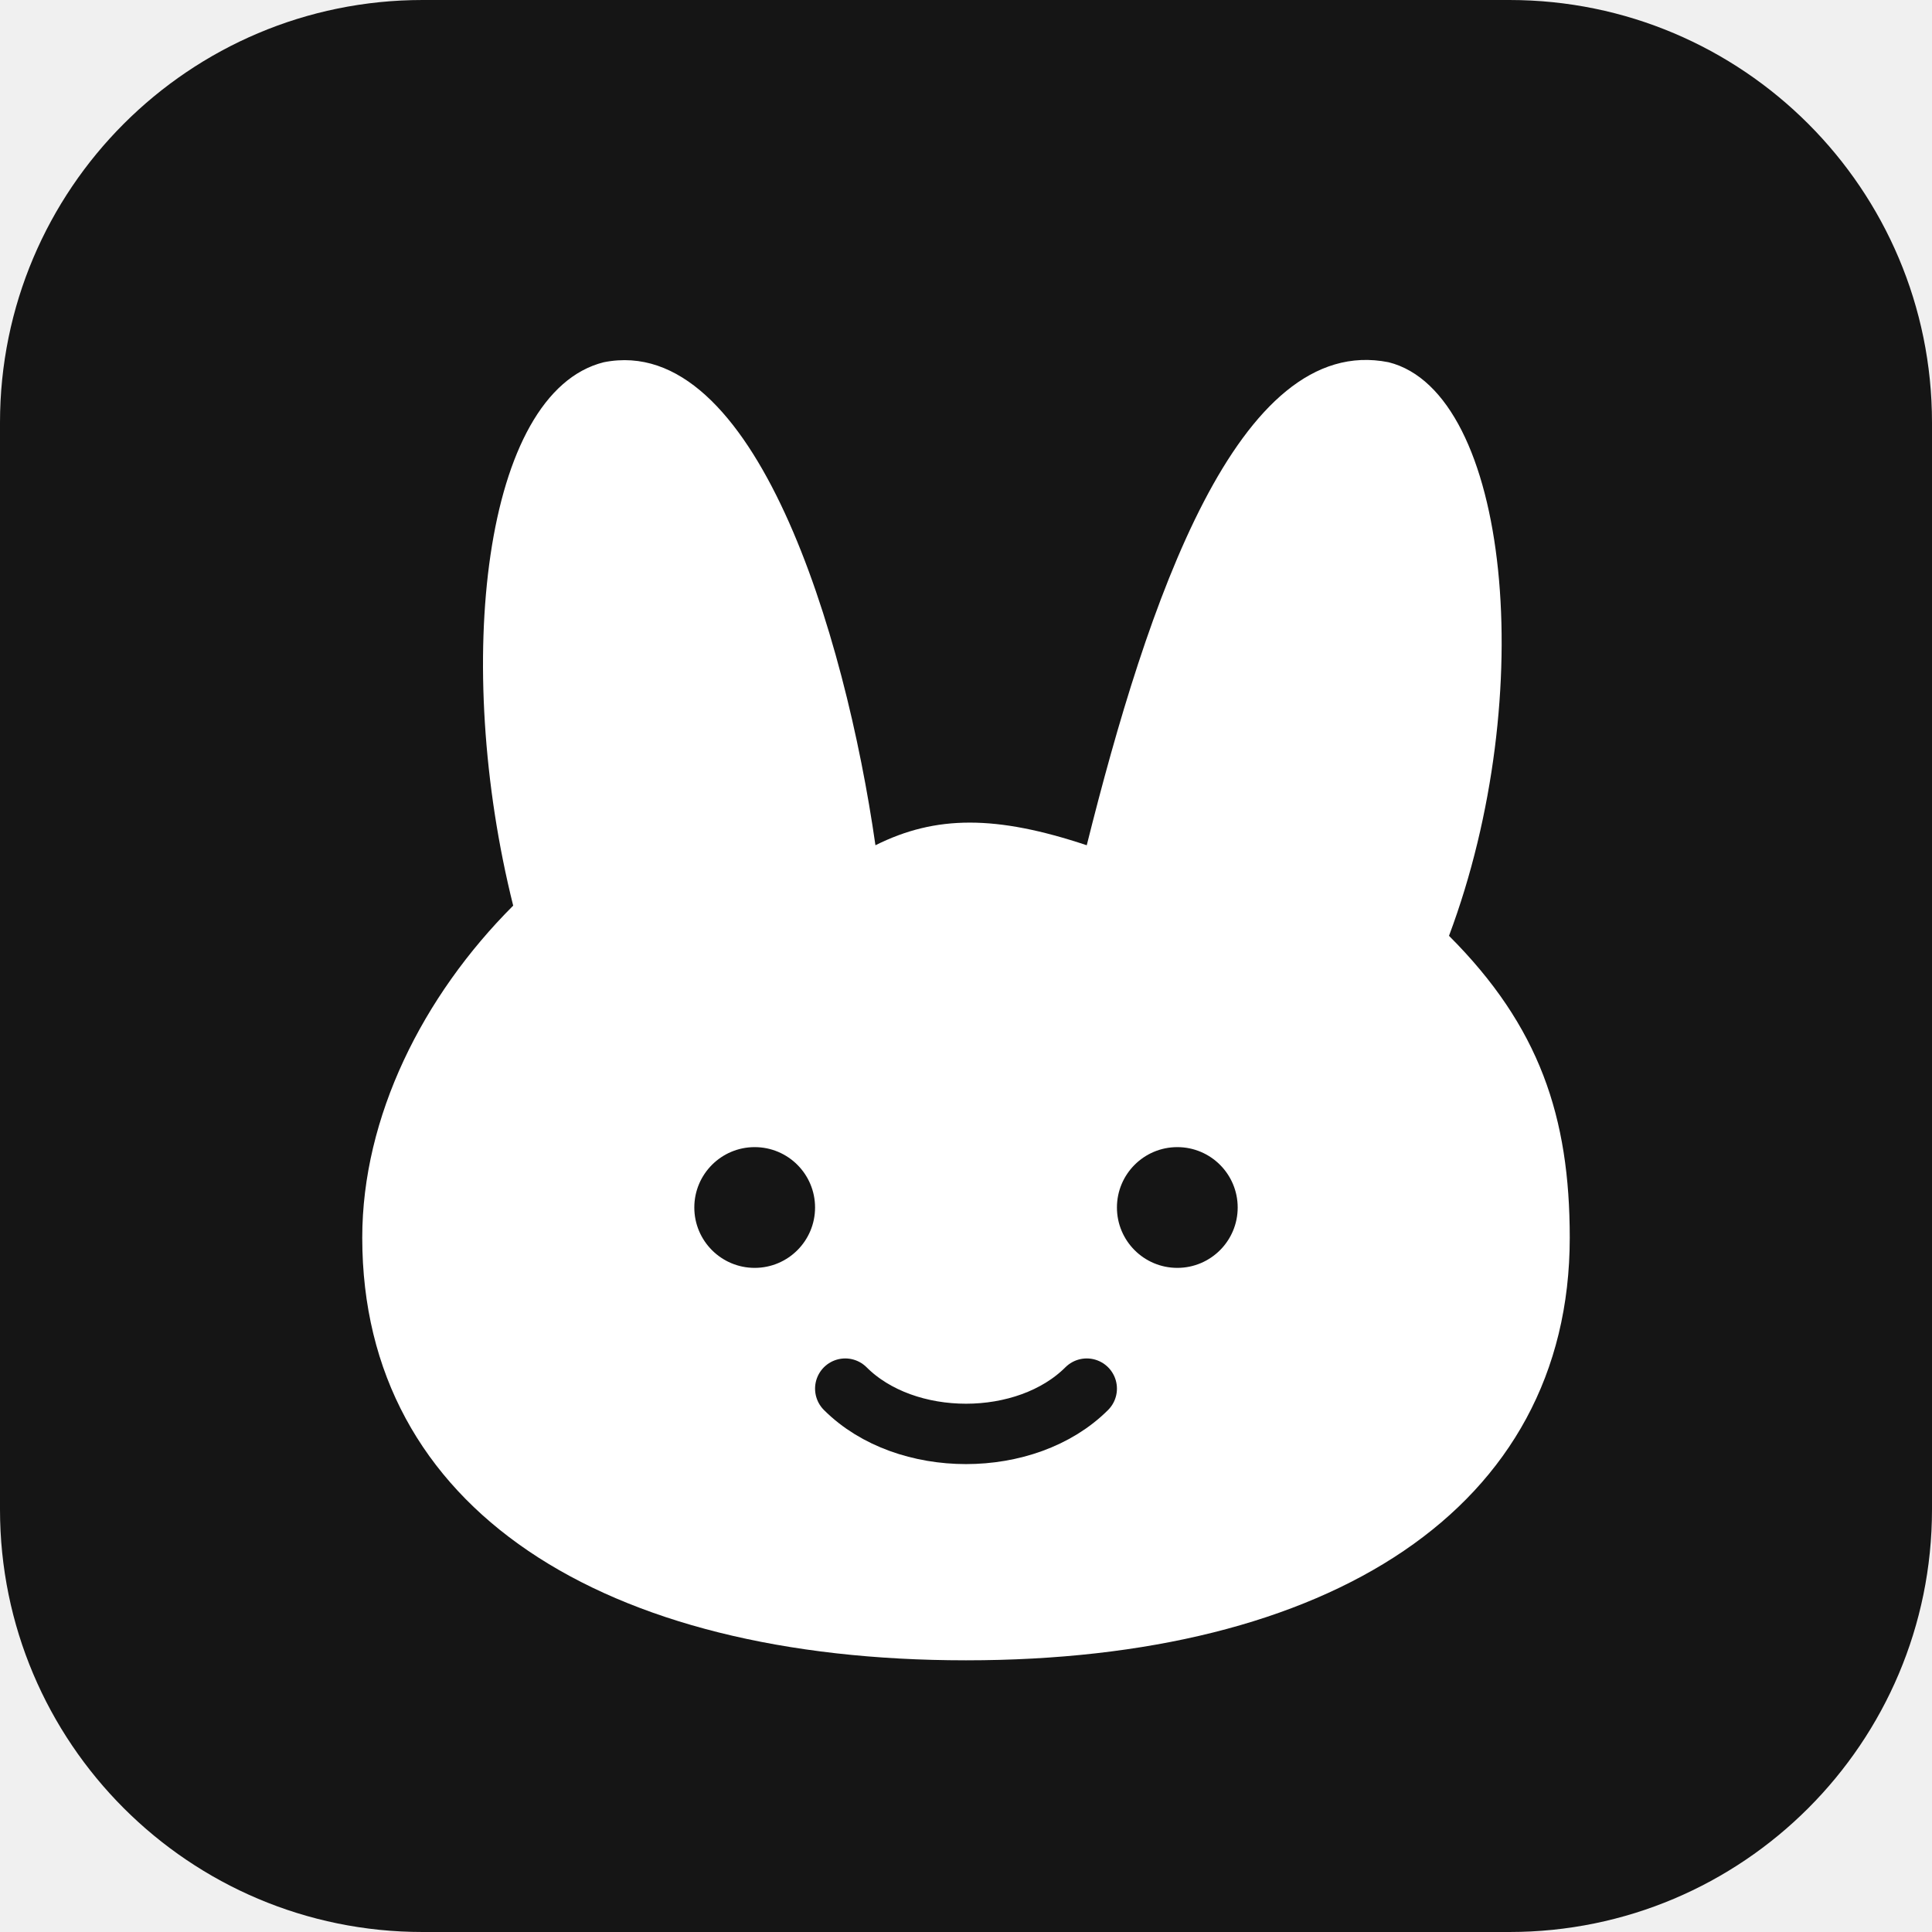
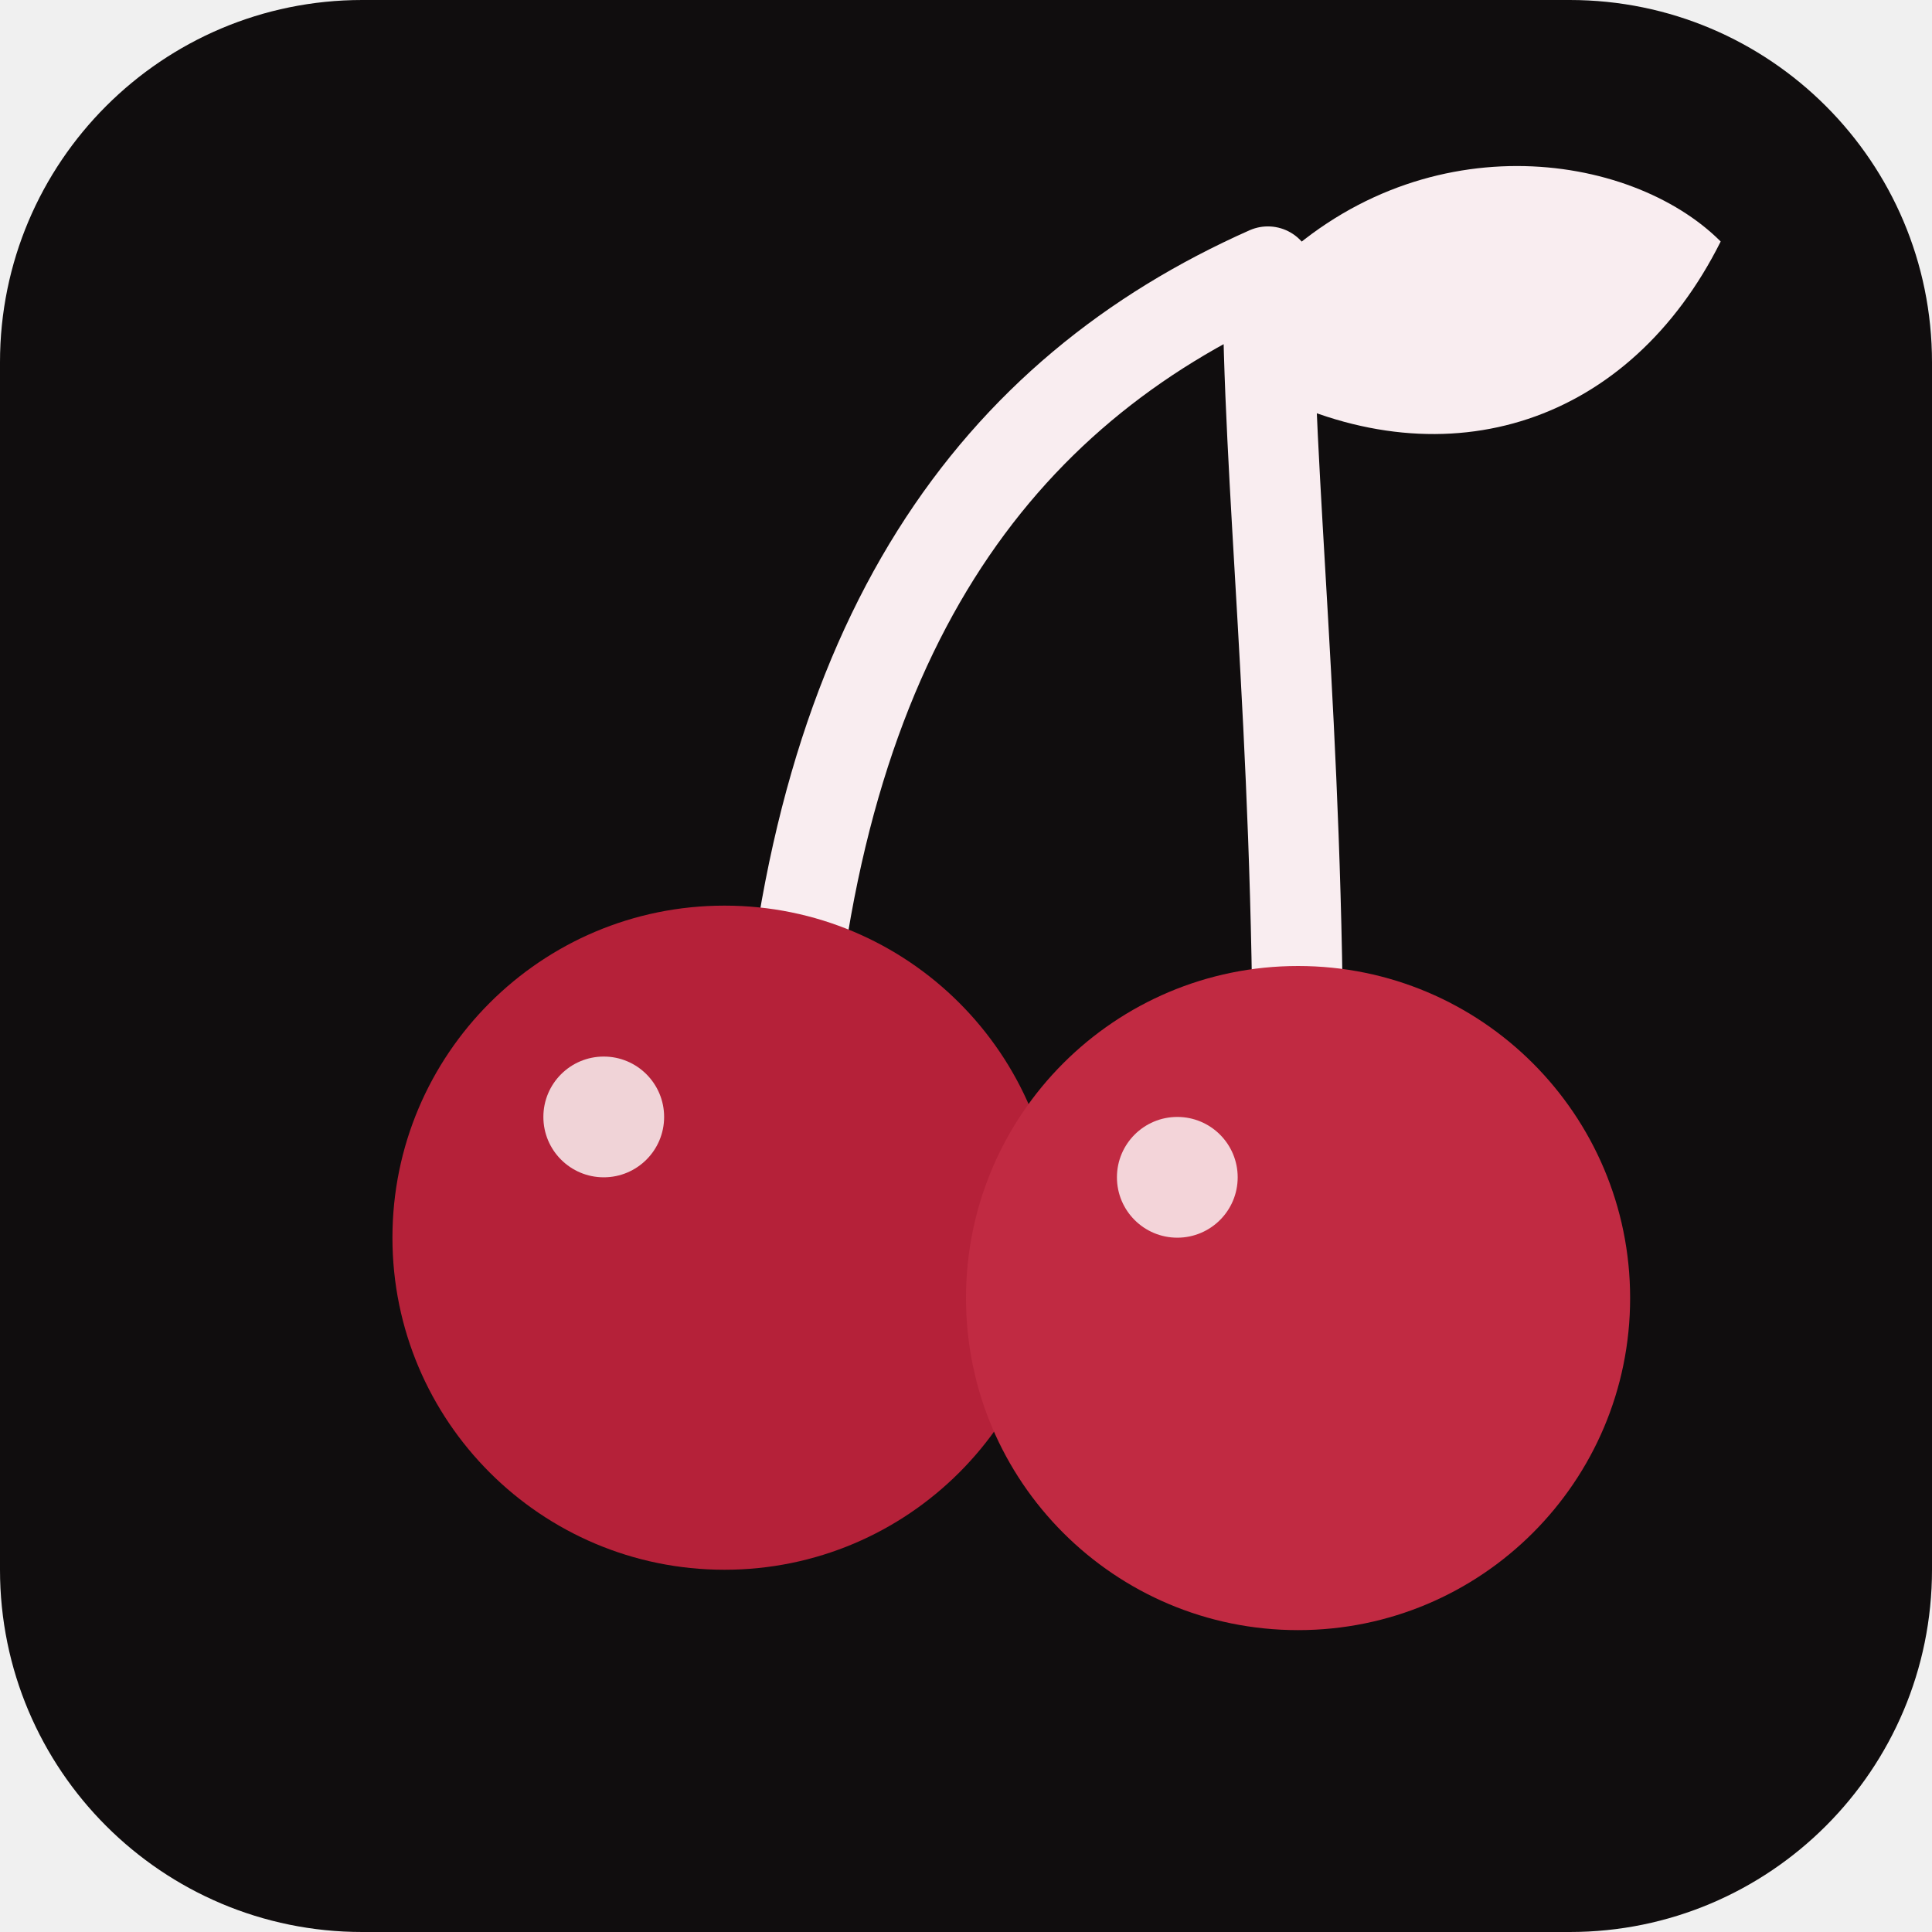
<svg xmlns="http://www.w3.org/2000/svg" viewBox="0 0 64 64">
-   <rect width="64" height="64" rx="14" fill="#151515" />
-   <path fill="#fff" d="M17 30c-2-8-1-17 3-18 5-1 8 9 9 16 2-1 4-1 7 0 2-8 5-17 10-16 4 1 5 11 2 19 3 3 4 6 4 10 0 9-8 14-20 14S12 50 12 41c0-4 2-8 5-11Z" />
-   <circle cx="25" cy="40" r="2" fill="#151515" />
-   <circle cx="39" cy="40" r="2" fill="#151515" />
-   <path d="M28 46c2 2 6 2 8 0" fill="none" stroke="#151515" stroke-width="2" stroke-linecap="round" />
+   <rect width="64" height="64" rx="12" fill="#100d0e" />
+   <path d="M26 36C27 21 33 13 42 9M43 36C43 24 42 16 42 9" fill="none" stroke="#f9edf0" stroke-width="3" stroke-linecap="round" />
+   <path d="M42 9c5-5 12-4 15-1-3 6-9 8-15 5" fill="#f9edf0" />
+   <circle cx="24" cy="41" r="11" fill="#b52139" />
+   <circle cx="43" cy="43" r="11" fill="#c12a42" />
+   <circle cx="20" cy="37" r="2" fill="#fff" opacity=".8" />
+   <circle cx="39" cy="39" r="2" fill="#fff" opacity=".8" />
</svg>
